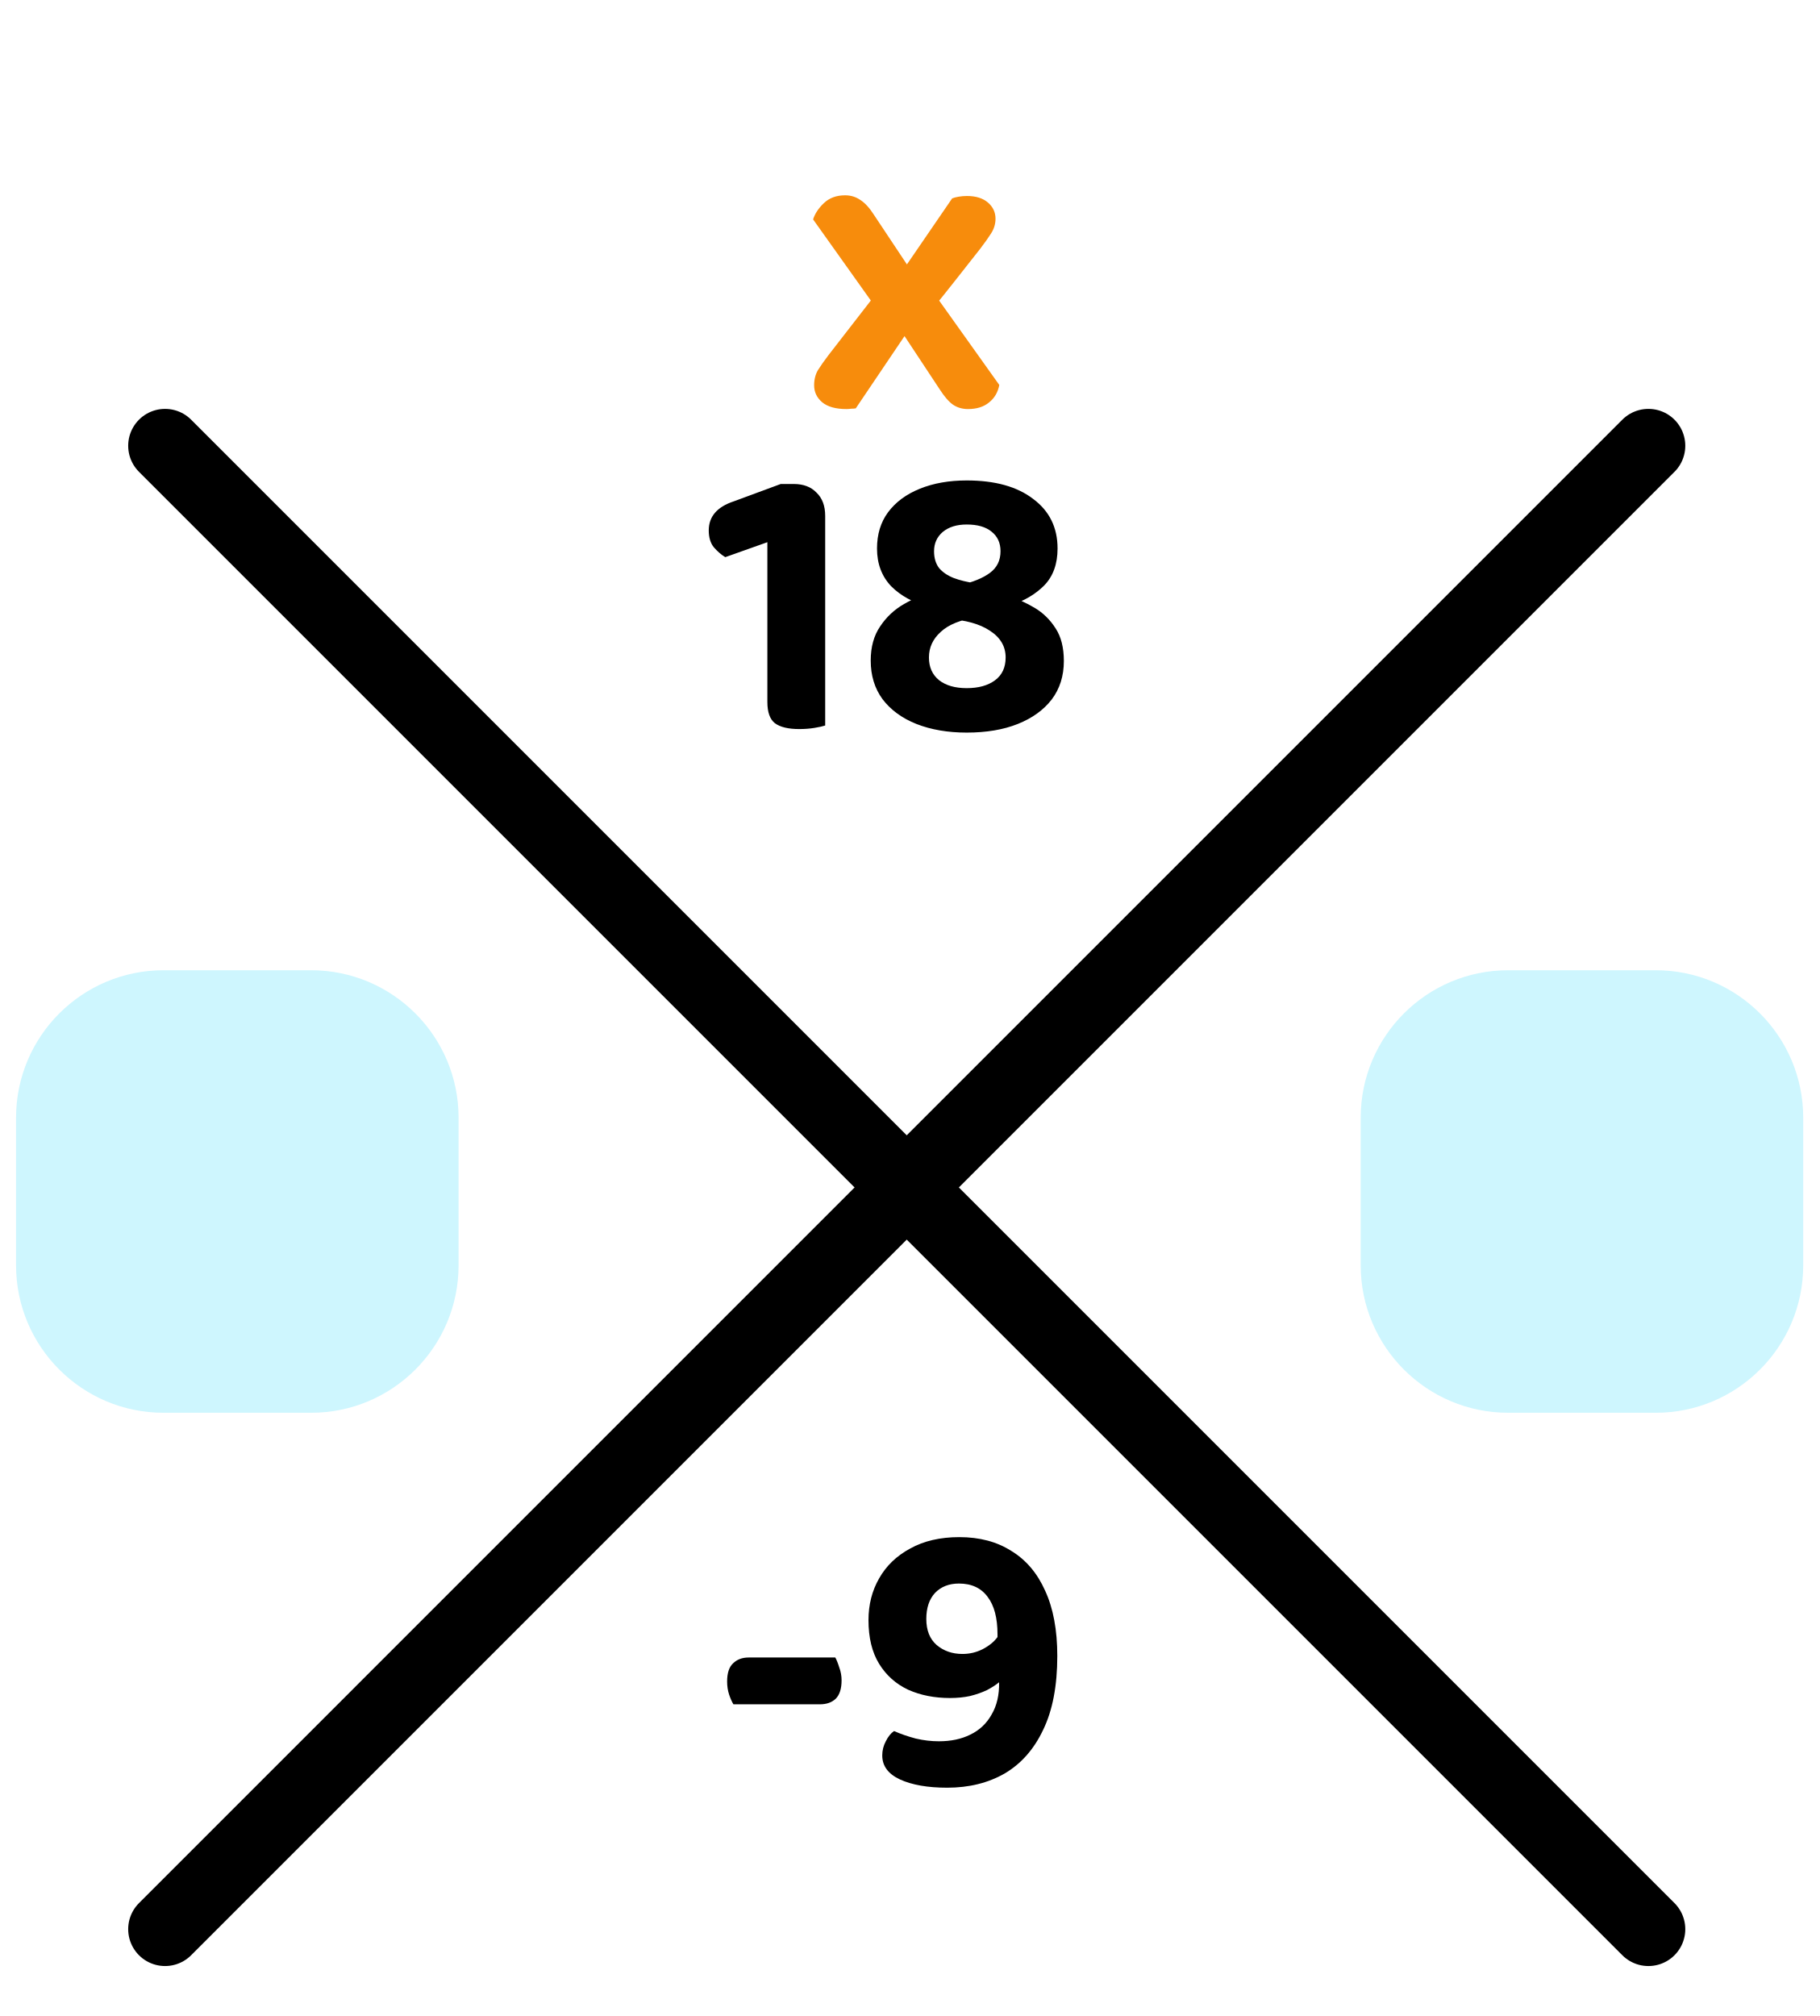
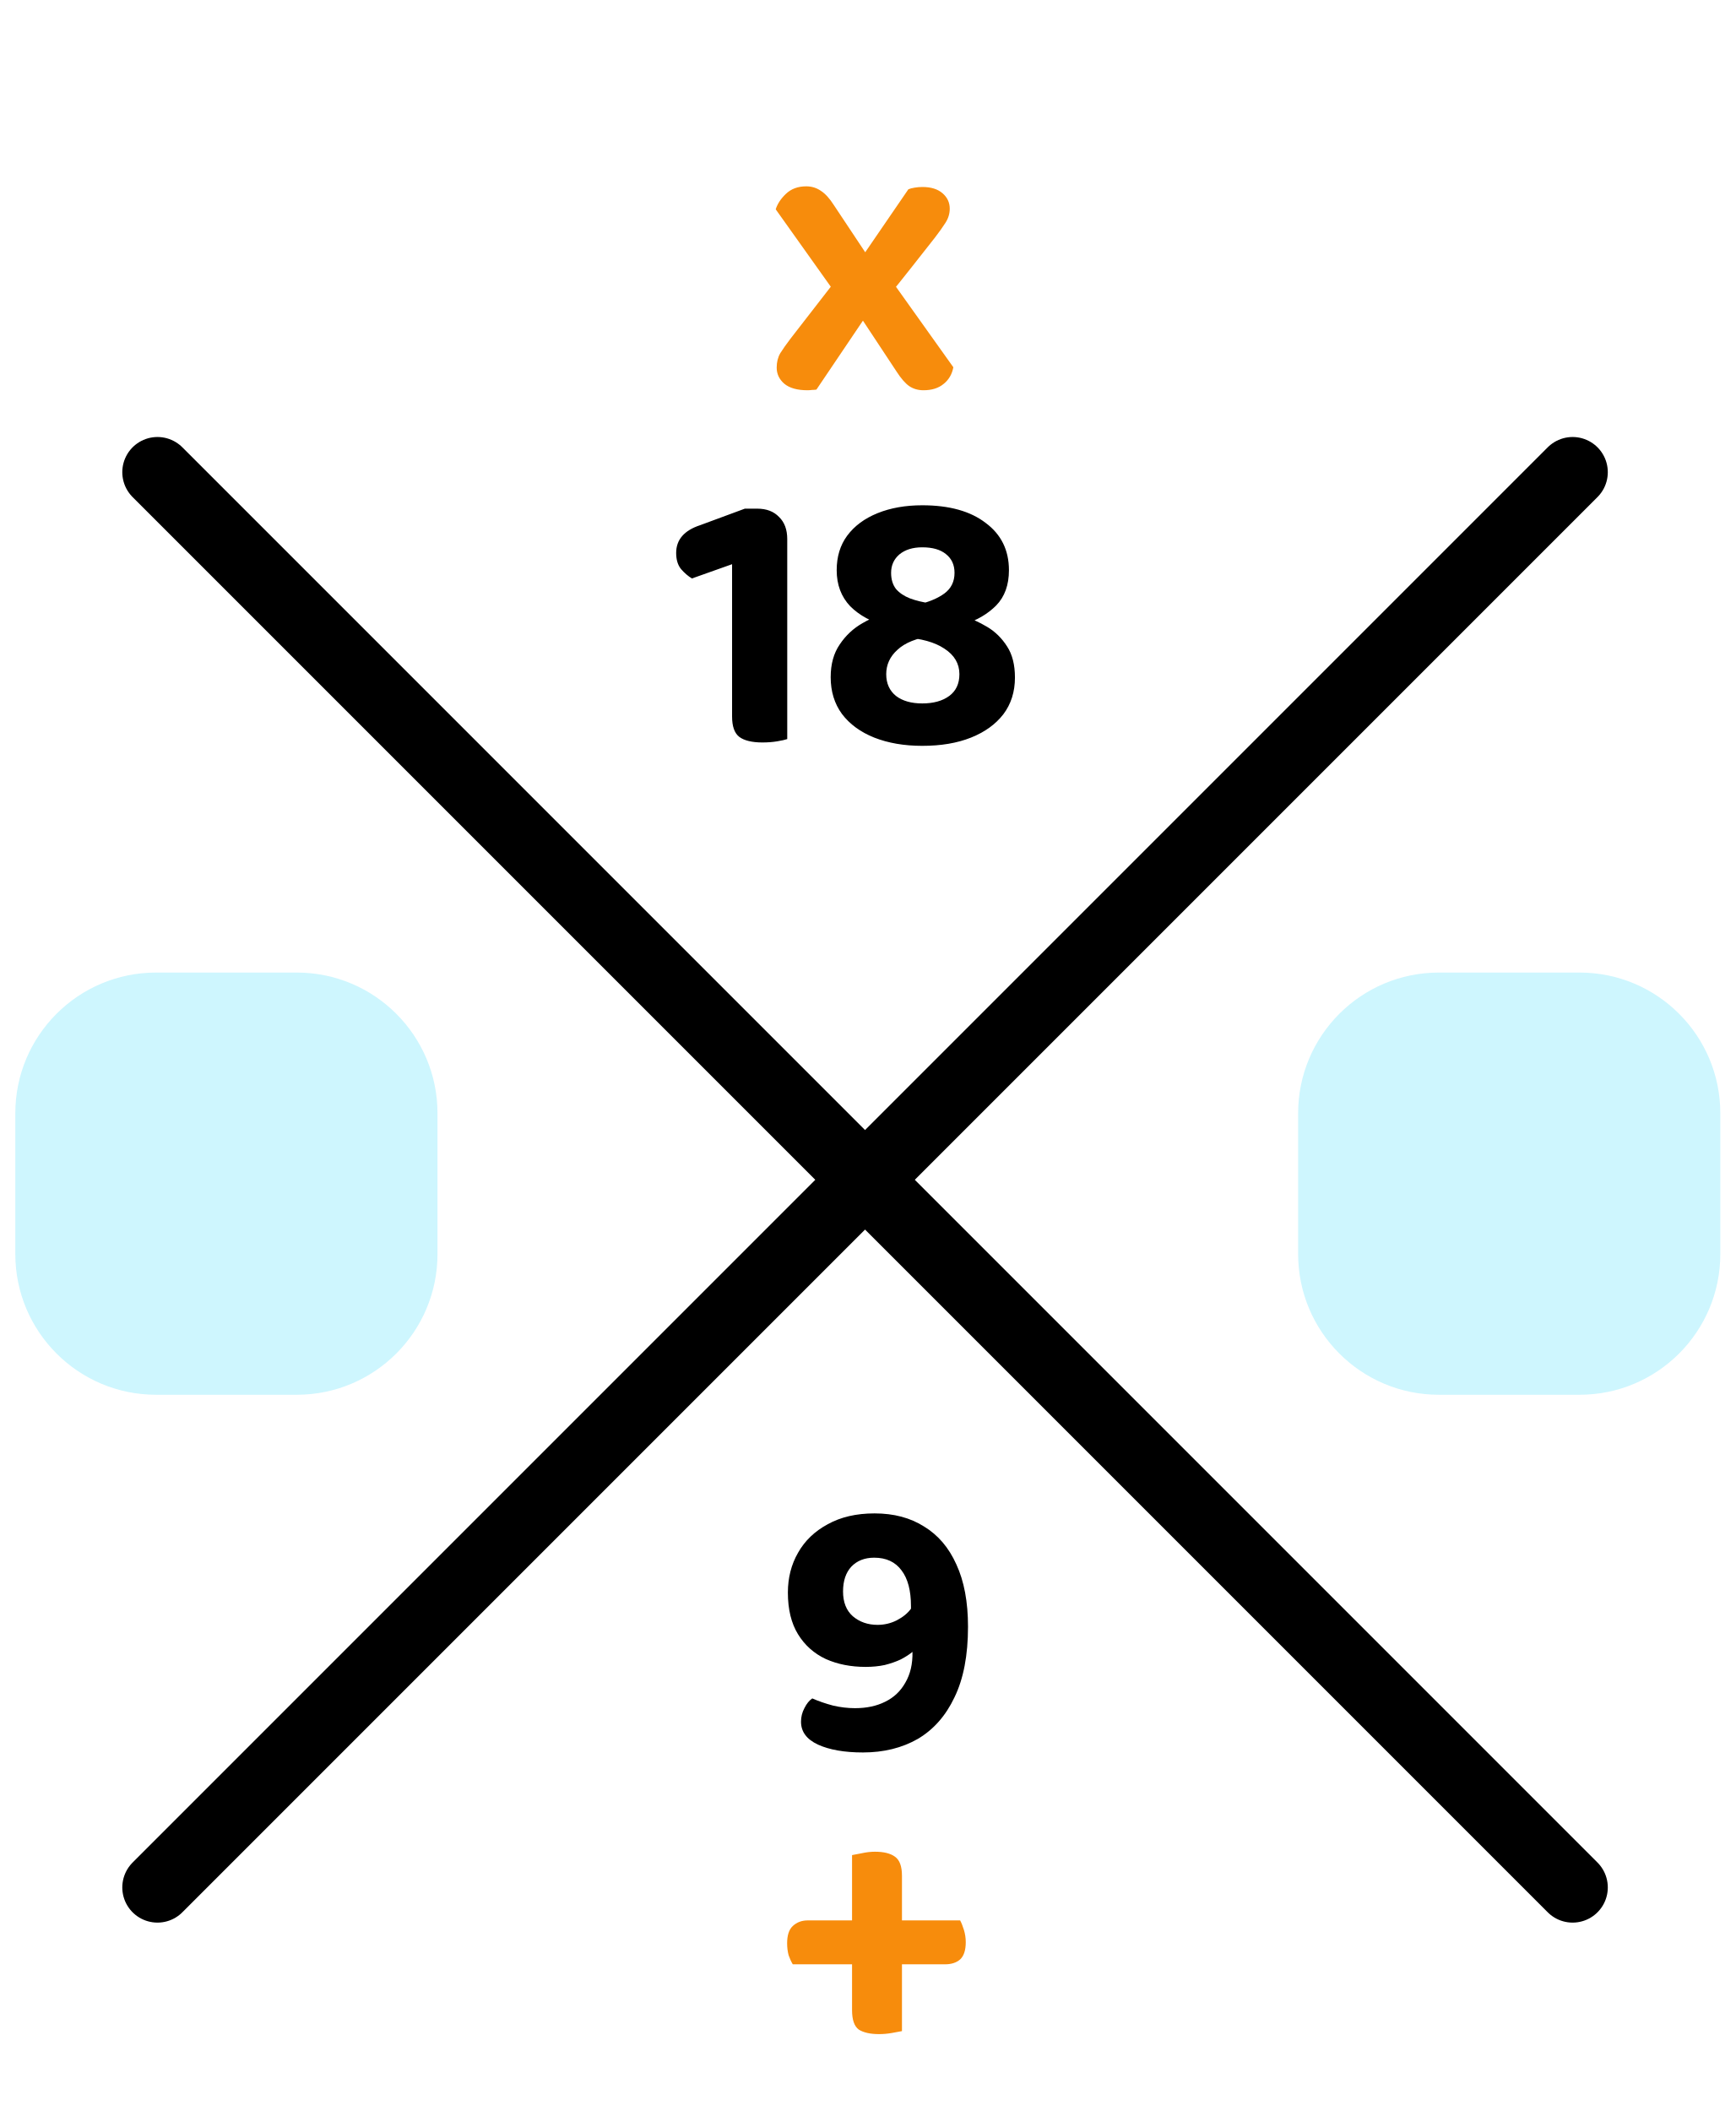
- <svg xmlns="http://www.w3.org/2000/svg" width="74" height="82" viewBox="0 0 74 82" fill="none">
-   <path d="M31.213 27.062V22.054L29.501 22.662C29.341 22.566 29.186 22.433 29.037 22.262C28.898 22.091 28.829 21.862 28.829 21.574C28.829 21.009 29.17 20.614 29.853 20.39L31.757 19.686H32.285C32.679 19.686 32.989 19.803 33.213 20.038C33.447 20.262 33.565 20.577 33.565 20.982V27.062H31.213ZM33.565 25.302V29.51C33.469 29.542 33.325 29.574 33.133 29.606C32.941 29.638 32.733 29.654 32.509 29.654C32.061 29.654 31.73 29.574 31.517 29.414C31.314 29.254 31.213 28.966 31.213 28.55V25.302H33.565ZM39.049 23.798C39.572 23.681 39.977 23.515 40.265 23.302C40.553 23.089 40.697 22.795 40.697 22.422C40.697 22.081 40.574 21.814 40.329 21.622C40.094 21.43 39.758 21.334 39.321 21.334C38.916 21.334 38.59 21.435 38.345 21.638C38.11 21.841 37.993 22.102 37.993 22.422C37.993 22.699 38.062 22.929 38.201 23.11C38.35 23.281 38.548 23.414 38.793 23.51C39.049 23.606 39.332 23.675 39.641 23.718L41.033 24.246C41.396 24.363 41.748 24.523 42.089 24.726C42.43 24.929 42.713 25.206 42.937 25.558C43.161 25.899 43.273 26.342 43.273 26.886C43.273 27.494 43.108 28.017 42.777 28.454C42.446 28.881 41.988 29.211 41.401 29.446C40.814 29.681 40.121 29.798 39.321 29.798C38.553 29.798 37.87 29.681 37.273 29.446C36.686 29.211 36.228 28.875 35.897 28.438C35.577 28.001 35.417 27.478 35.417 26.87C35.417 26.315 35.545 25.851 35.801 25.478C36.057 25.094 36.382 24.79 36.777 24.566C37.182 24.331 37.593 24.177 38.009 24.102L39.049 23.798ZM39.737 25.11C39.076 25.206 38.585 25.403 38.265 25.702C37.945 25.99 37.785 26.337 37.785 26.742C37.785 27.137 37.924 27.446 38.201 27.67C38.478 27.883 38.852 27.99 39.321 27.99C39.801 27.99 40.185 27.883 40.473 27.67C40.761 27.457 40.905 27.147 40.905 26.742C40.905 26.294 40.692 25.931 40.265 25.654C39.849 25.377 39.273 25.217 38.537 25.174L37.817 24.694C37.166 24.523 36.644 24.241 36.249 23.846C35.865 23.441 35.673 22.929 35.673 22.31C35.673 21.734 35.822 21.243 36.121 20.838C36.43 20.422 36.862 20.102 37.417 19.878C37.972 19.654 38.606 19.542 39.321 19.542C40.473 19.542 41.374 19.793 42.025 20.294C42.686 20.785 43.017 21.457 43.017 22.31C43.017 22.939 42.836 23.441 42.473 23.814C42.11 24.177 41.657 24.443 41.113 24.614L39.737 25.11Z" fill="black" />
+ <svg xmlns="http://www.w3.org/2000/svg" fill="none" height="90" viewBox="0 0 74 90" width="74">
+   <path d="M31.213 29.062V24.054L29.501 24.662C29.341 24.566 29.186 24.433 29.037 24.262C28.898 24.091 28.829 23.862 28.829 23.574C28.829 23.009 29.17 22.614 29.853 22.39L31.757 21.686H32.285C32.679 21.686 32.989 21.803 33.213 22.038C33.447 22.262 33.565 22.577 33.565 22.982V29.062H31.213ZM33.565 27.302V31.51C33.469 31.542 33.325 31.574 33.133 31.606C32.941 31.638 32.733 31.654 32.509 31.654C32.061 31.654 31.73 31.574 31.517 31.414C31.314 31.254 31.213 30.966 31.213 30.55V27.302H33.565ZM39.049 25.798C39.572 25.681 39.977 25.515 40.265 25.302C40.553 25.089 40.697 24.795 40.697 24.422C40.697 24.081 40.574 23.814 40.329 23.622C40.094 23.43 39.758 23.334 39.321 23.334C38.916 23.334 38.59 23.435 38.345 23.638C38.11 23.841 37.993 24.102 37.993 24.422C37.993 24.699 38.062 24.929 38.201 25.11C38.35 25.281 38.548 25.414 38.793 25.51C39.049 25.606 39.332 25.675 39.641 25.718L41.033 26.246C41.396 26.363 41.748 26.523 42.089 26.726C42.43 26.929 42.713 27.206 42.937 27.558C43.161 27.899 43.273 28.342 43.273 28.886C43.273 29.494 43.108 30.017 42.777 30.454C42.446 30.881 41.988 31.211 41.401 31.446C40.814 31.681 40.121 31.798 39.321 31.798C38.553 31.798 37.87 31.681 37.273 31.446C36.686 31.211 36.228 30.875 35.897 30.438C35.577 30.001 35.417 29.478 35.417 28.87C35.417 28.315 35.545 27.851 35.801 27.478C36.057 27.094 36.382 26.79 36.777 26.566C37.182 26.331 37.593 26.177 38.009 26.102L39.049 25.798ZM39.737 27.11C39.076 27.206 38.585 27.403 38.265 27.702C37.945 27.99 37.785 28.337 37.785 28.742C37.785 29.137 37.924 29.446 38.201 29.67C38.478 29.883 38.852 29.99 39.321 29.99C39.801 29.99 40.185 29.883 40.473 29.67C40.761 29.457 40.905 29.147 40.905 28.742C40.905 28.294 40.692 27.931 40.265 27.654C39.849 27.377 39.273 27.217 38.537 27.174L37.817 26.694C37.166 26.523 36.644 26.241 36.249 25.846C35.865 25.441 35.673 24.929 35.673 24.31C35.673 23.734 35.822 23.243 36.121 22.838C36.43 22.422 36.862 22.102 37.417 21.878C37.972 21.654 38.606 21.542 39.321 21.542C40.473 21.542 41.374 21.793 42.025 22.294C42.686 22.785 43.017 23.457 43.017 24.31C43.017 24.939 42.836 25.441 42.473 25.814C42.11 26.177 41.657 26.443 41.113 26.614L39.737 27.11Z" fill="black" />
  <path d="M35.733 12.662L33.073 8.924C33.147 8.691 33.292 8.471 33.507 8.266C33.731 8.051 34.02 7.944 34.375 7.944C34.608 7.944 34.818 8.009 35.005 8.14C35.191 8.261 35.373 8.462 35.551 8.742L37.357 11.458L37.903 11.808L40.647 15.658C40.591 15.957 40.451 16.195 40.227 16.372C40.012 16.549 39.727 16.638 39.373 16.638C39.139 16.638 38.934 16.577 38.757 16.456C38.589 16.335 38.411 16.129 38.225 15.84L36.181 12.746L35.733 12.662ZM37.161 13.124L34.809 16.61C34.753 16.619 34.692 16.624 34.627 16.624C34.561 16.633 34.496 16.638 34.431 16.638C33.992 16.638 33.661 16.545 33.437 16.358C33.222 16.171 33.115 15.943 33.115 15.672C33.115 15.439 33.166 15.233 33.269 15.056C33.381 14.879 33.525 14.673 33.703 14.44L35.733 11.822L36.657 11.094L38.729 8.07C38.794 8.042 38.883 8.019 38.995 8C39.107 7.981 39.219 7.972 39.331 7.972C39.695 7.972 39.979 8.061 40.185 8.238C40.39 8.415 40.493 8.635 40.493 8.896C40.493 9.111 40.432 9.311 40.311 9.498C40.199 9.675 40.049 9.885 39.863 10.128C39.517 10.567 39.172 11.005 38.827 11.444C38.491 11.873 38.141 12.307 37.777 12.746L37.161 13.124Z" fill="#F78C0C" />
-   <path d="M29.832 69.322C29.768 69.215 29.709 69.082 29.656 68.922C29.603 68.762 29.576 68.586 29.576 68.394C29.576 68.053 29.656 67.807 29.816 67.658C29.976 67.498 30.189 67.418 30.456 67.418H33.976C34.029 67.514 34.083 67.647 34.136 67.818C34.2 67.989 34.232 68.165 34.232 68.346C34.232 68.687 34.152 68.938 33.992 69.098C33.832 69.247 33.619 69.322 33.352 69.322H29.832ZM35.886 71.402C35.886 71.199 35.934 71.007 36.03 70.826C36.126 70.634 36.238 70.495 36.366 70.41C36.633 70.527 36.926 70.629 37.246 70.714C37.566 70.789 37.881 70.826 38.19 70.826C38.681 70.826 39.108 70.735 39.47 70.554C39.844 70.373 40.132 70.101 40.334 69.738C40.548 69.375 40.649 68.938 40.638 68.426C40.51 68.533 40.345 68.639 40.142 68.746C39.94 68.842 39.71 68.922 39.454 68.986C39.209 69.039 38.937 69.066 38.638 69.066C38.009 69.066 37.444 68.954 36.942 68.73C36.441 68.495 36.046 68.143 35.758 67.674C35.47 67.205 35.326 66.613 35.326 65.898C35.326 65.269 35.47 64.703 35.758 64.202C36.046 63.69 36.468 63.285 37.022 62.986C37.577 62.677 38.244 62.522 39.022 62.522C39.844 62.522 40.548 62.709 41.134 63.082C41.732 63.445 42.19 63.983 42.51 64.698C42.841 65.413 43.006 66.298 43.006 67.354C43.006 68.57 42.814 69.573 42.43 70.362C42.057 71.151 41.534 71.743 40.862 72.138C40.19 72.522 39.412 72.714 38.526 72.714C37.737 72.714 37.097 72.602 36.606 72.378C36.126 72.154 35.886 71.829 35.886 71.402ZM39.15 67.274C39.438 67.274 39.71 67.21 39.966 67.082C40.233 66.943 40.436 66.778 40.574 66.586V66.474C40.574 65.813 40.441 65.306 40.174 64.954C39.908 64.591 39.518 64.41 39.006 64.41C38.601 64.41 38.276 64.538 38.03 64.794C37.796 65.05 37.678 65.402 37.678 65.85C37.678 66.309 37.817 66.661 38.094 66.906C38.382 67.151 38.734 67.274 39.15 67.274Z" fill="black" />
-   <path d="M67.05 18.131L6.714 78.468" stroke="black" stroke-width="3" stroke-linecap="round" />
-   <path d="M6.714 18.131L67.05 78.468" stroke="black" stroke-width="3" stroke-linecap="round" />
-   <rect x="0.653" y="39.464" width="18" height="18" rx="6" fill="#CEF6FE" />
-   <rect x="55.347" y="39.464" width="18" height="18" rx="6" fill="#CEF6FE" />
+   <path d="M34.152 73.402C34.152 73.199 34.2 73.007 34.296 72.826C34.392 72.634 34.504 72.495 34.632 72.41C34.899 72.527 35.192 72.629 35.512 72.714C35.832 72.789 36.147 72.826 36.456 72.826C36.947 72.826 37.373 72.735 37.736 72.554C38.109 72.373 38.397 72.101 38.6 71.738C38.813 71.375 38.915 70.938 38.904 70.426C38.776 70.533 38.611 70.639 38.408 70.746C38.205 70.842 37.976 70.922 37.72 70.986C37.475 71.039 37.203 71.066 36.904 71.066C36.275 71.066 35.709 70.954 35.208 70.73C34.707 70.495 34.312 70.143 34.024 69.674C33.736 69.205 33.592 68.613 33.592 67.898C33.592 67.269 33.736 66.703 34.024 66.202C34.312 65.69 34.733 65.285 35.288 64.986C35.843 64.677 36.509 64.522 37.288 64.522C38.109 64.522 38.813 64.709 39.4 65.082C39.997 65.445 40.456 65.983 40.776 66.698C41.107 67.413 41.272 68.298 41.272 69.354C41.272 70.57 41.08 71.573 40.696 72.362C40.323 73.151 39.8 73.743 39.128 74.138C38.456 74.522 37.677 74.714 36.792 74.714C36.003 74.714 35.363 74.602 34.872 74.378C34.392 74.154 34.152 73.829 34.152 73.402ZM37.416 69.274C37.704 69.274 37.976 69.21 38.232 69.082C38.499 68.943 38.701 68.778 38.84 68.586V68.474C38.84 67.813 38.707 67.306 38.44 66.954C38.173 66.591 37.784 66.41 37.272 66.41C36.867 66.41 36.541 66.538 36.296 66.794C36.061 67.05 35.944 67.402 35.944 67.85C35.944 68.309 36.083 68.661 36.36 68.906C36.648 69.151 37 69.274 37.416 69.274Z" fill="black" />
+   <path d="M33.8 83.746C33.736 83.639 33.677 83.511 33.624 83.362C33.581 83.202 33.56 83.031 33.56 82.85C33.56 82.509 33.64 82.263 33.8 82.114C33.971 81.954 34.184 81.874 34.44 81.874H40.936C40.989 81.97 41.043 82.103 41.096 82.274C41.149 82.445 41.176 82.621 41.176 82.802C41.176 83.143 41.096 83.389 40.936 83.538C40.776 83.677 40.563 83.746 40.296 83.746H33.8ZM38.456 86.594C38.36 86.615 38.216 86.642 38.024 86.674C37.843 86.706 37.661 86.722 37.48 86.722C37.107 86.722 36.819 86.658 36.616 86.53C36.424 86.391 36.328 86.114 36.328 85.698V79.09C36.424 79.069 36.563 79.042 36.744 79.01C36.936 78.967 37.123 78.946 37.304 78.946C37.677 78.946 37.96 79.015 38.152 79.154C38.355 79.293 38.456 79.565 38.456 79.97V86.594Z" fill="#F78C0C" />
+   <path d="M67.05 20.131L6.714 80.468" stroke="black" stroke-linecap="round" stroke-width="3" />
+   <path d="M6.714 20.131L67.05 80.468" stroke="black" stroke-linecap="round" stroke-width="3" />
+   <rect fill="#CEF6FE" height="18" rx="6" width="18" x="0.653" y="41.464" />
+   <rect fill="#CEF6FE" height="18" rx="6" width="18" x="55.347" y="41.464" />
</svg>
